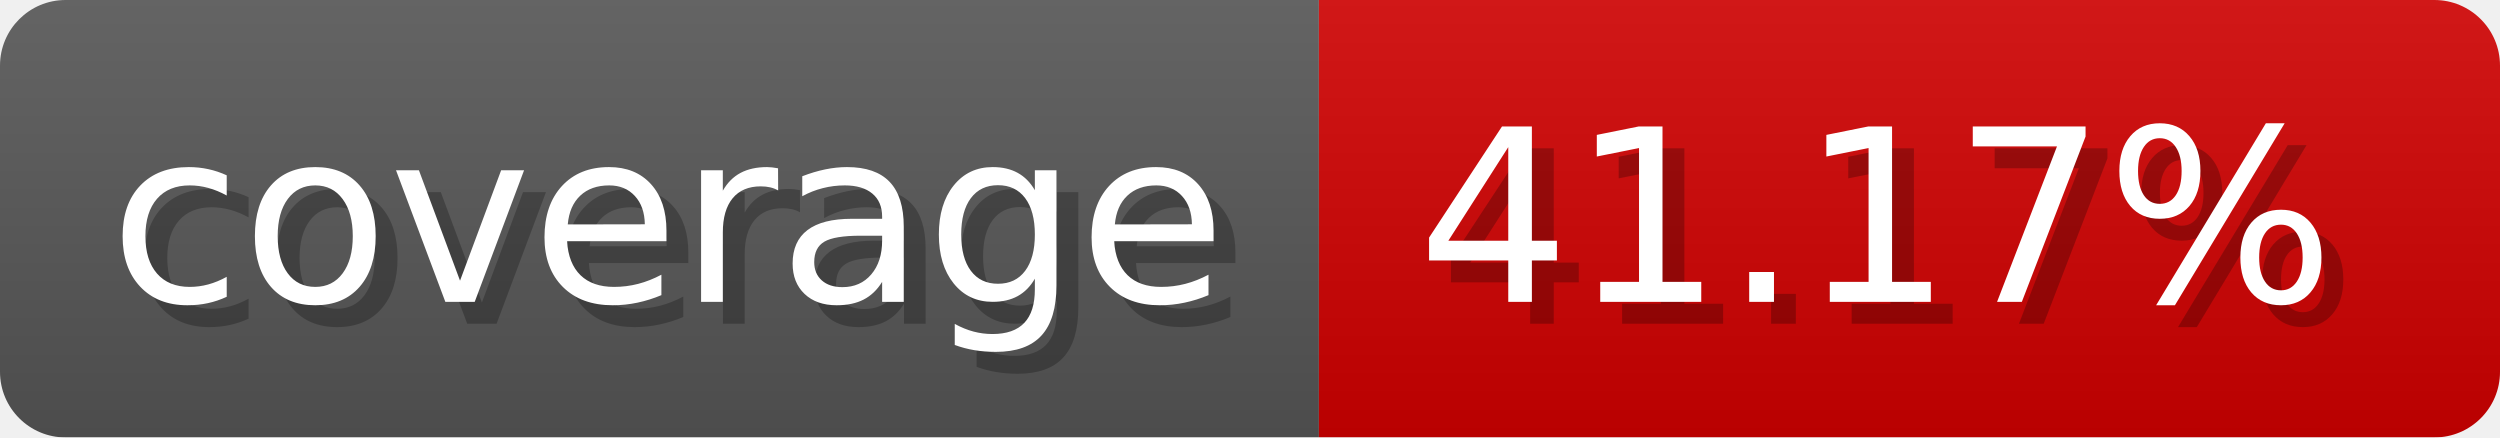
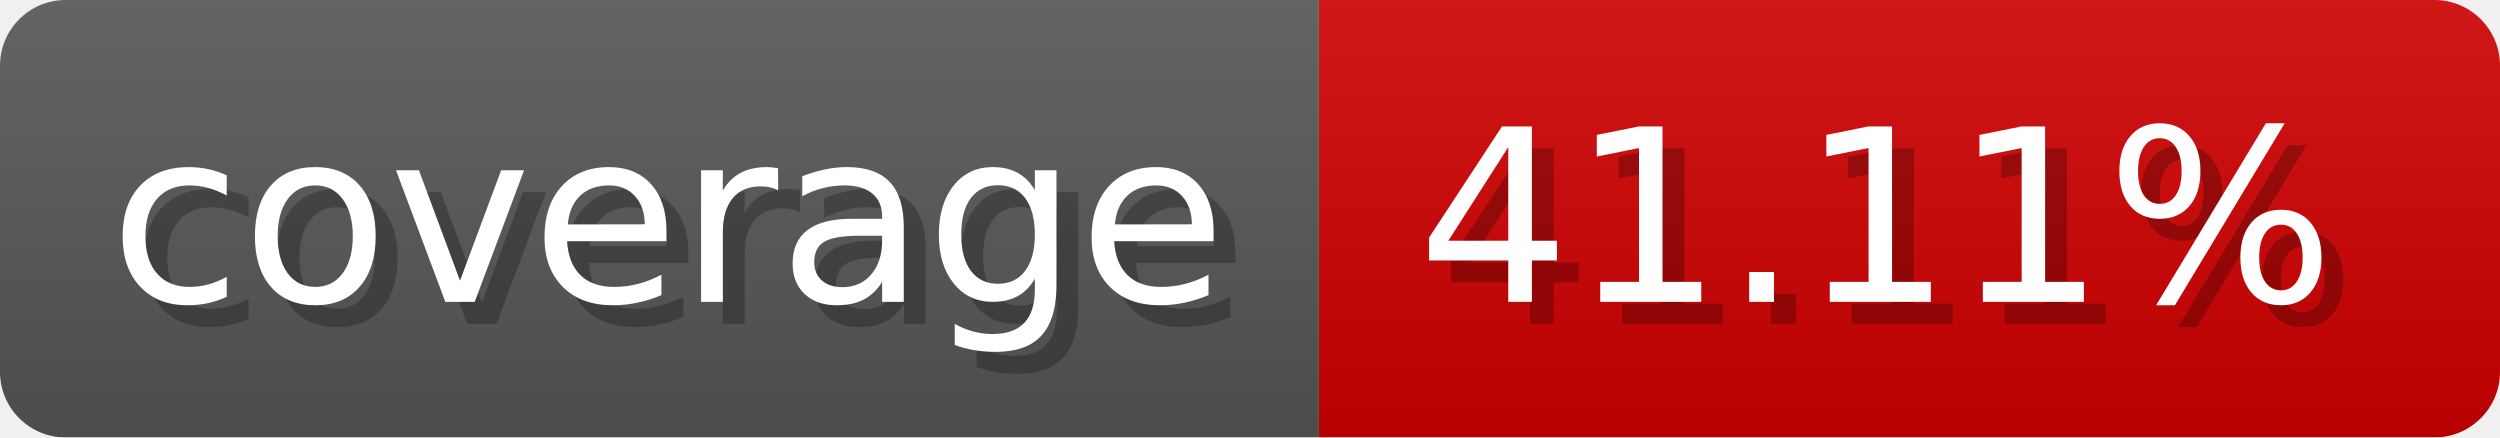
- <svg xmlns="http://www.w3.org/2000/svg" width="114.3" height="20" viewBox="0 0 1143 200" role="img" aria-label="coverage: 41.17%">
+ <svg xmlns="http://www.w3.org/2000/svg" width="114.3" height="20" viewBox="0 0 1143 200" role="img" aria-label="coverage: 41.11%">
  <linearGradient id="a" x2="0" y2="100%">
    <stop offset="0" stop-opacity=".1" stop-color="#EEE" />
    <stop offset="1" stop-opacity=".1" />
  </linearGradient>
  <mask id="m">
    <rect width="1143" height="200" rx="30" fill="#FFF" />
  </mask>
  <g mask="url(#m)">
    <rect width="603" height="200" fill="#555" />
    <rect width="540" height="200" fill="#ce0000" x="603" />
    <rect width="1143" height="200" fill="url(#a)" />
  </g>
  <g aria-hidden="true" fill="#fff" text-anchor="start" font-family="Verdana,DejaVu Sans,sans-serif" font-size="110">
    <text x="60" y="148" textLength="503" fill="#000" opacity="0.25">coverage</text>
    <text x="50" y="138" textLength="503">coverage</text>
-     <text x="658" y="148" textLength="440" fill="#000" opacity="0.25">41.17%</text>
-     <text x="648" y="138" textLength="440">41.17%</text>
+     <text x="658" y="148" textLength="440" fill="#000" opacity="0.25">41.11%</text>
+     <text x="648" y="138" textLength="440">41.11%</text>
  </g>
</svg>
